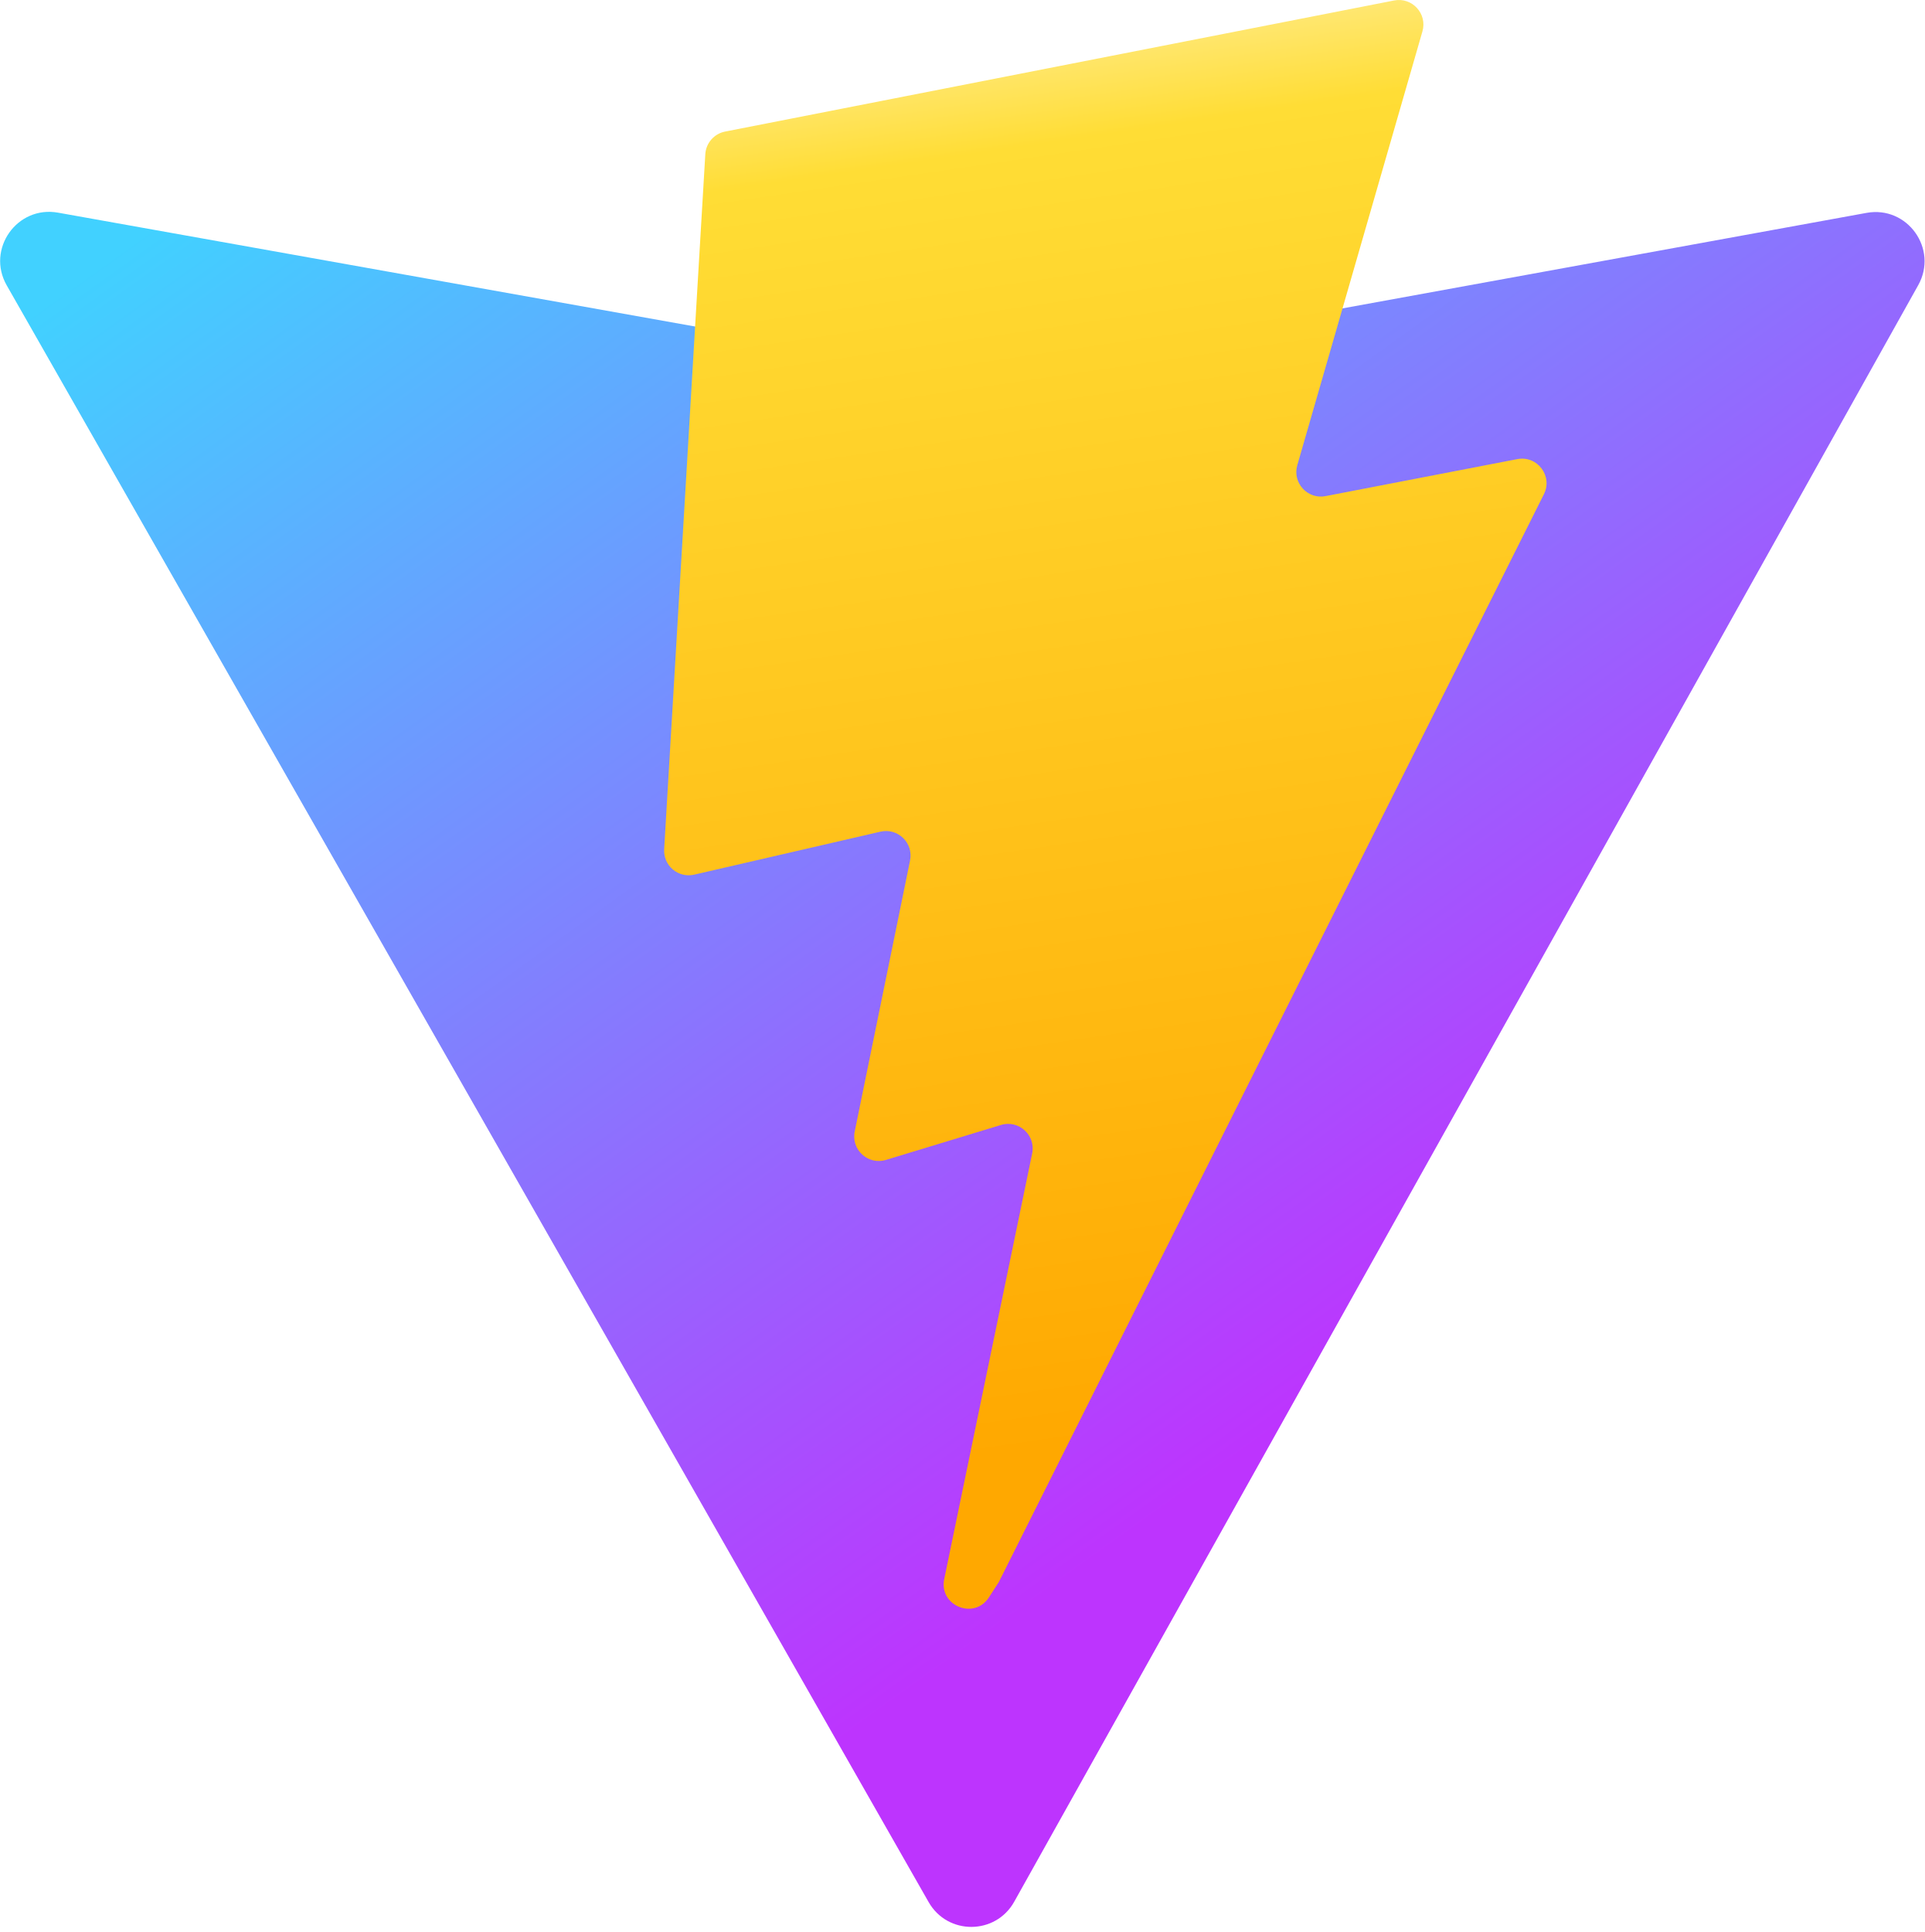
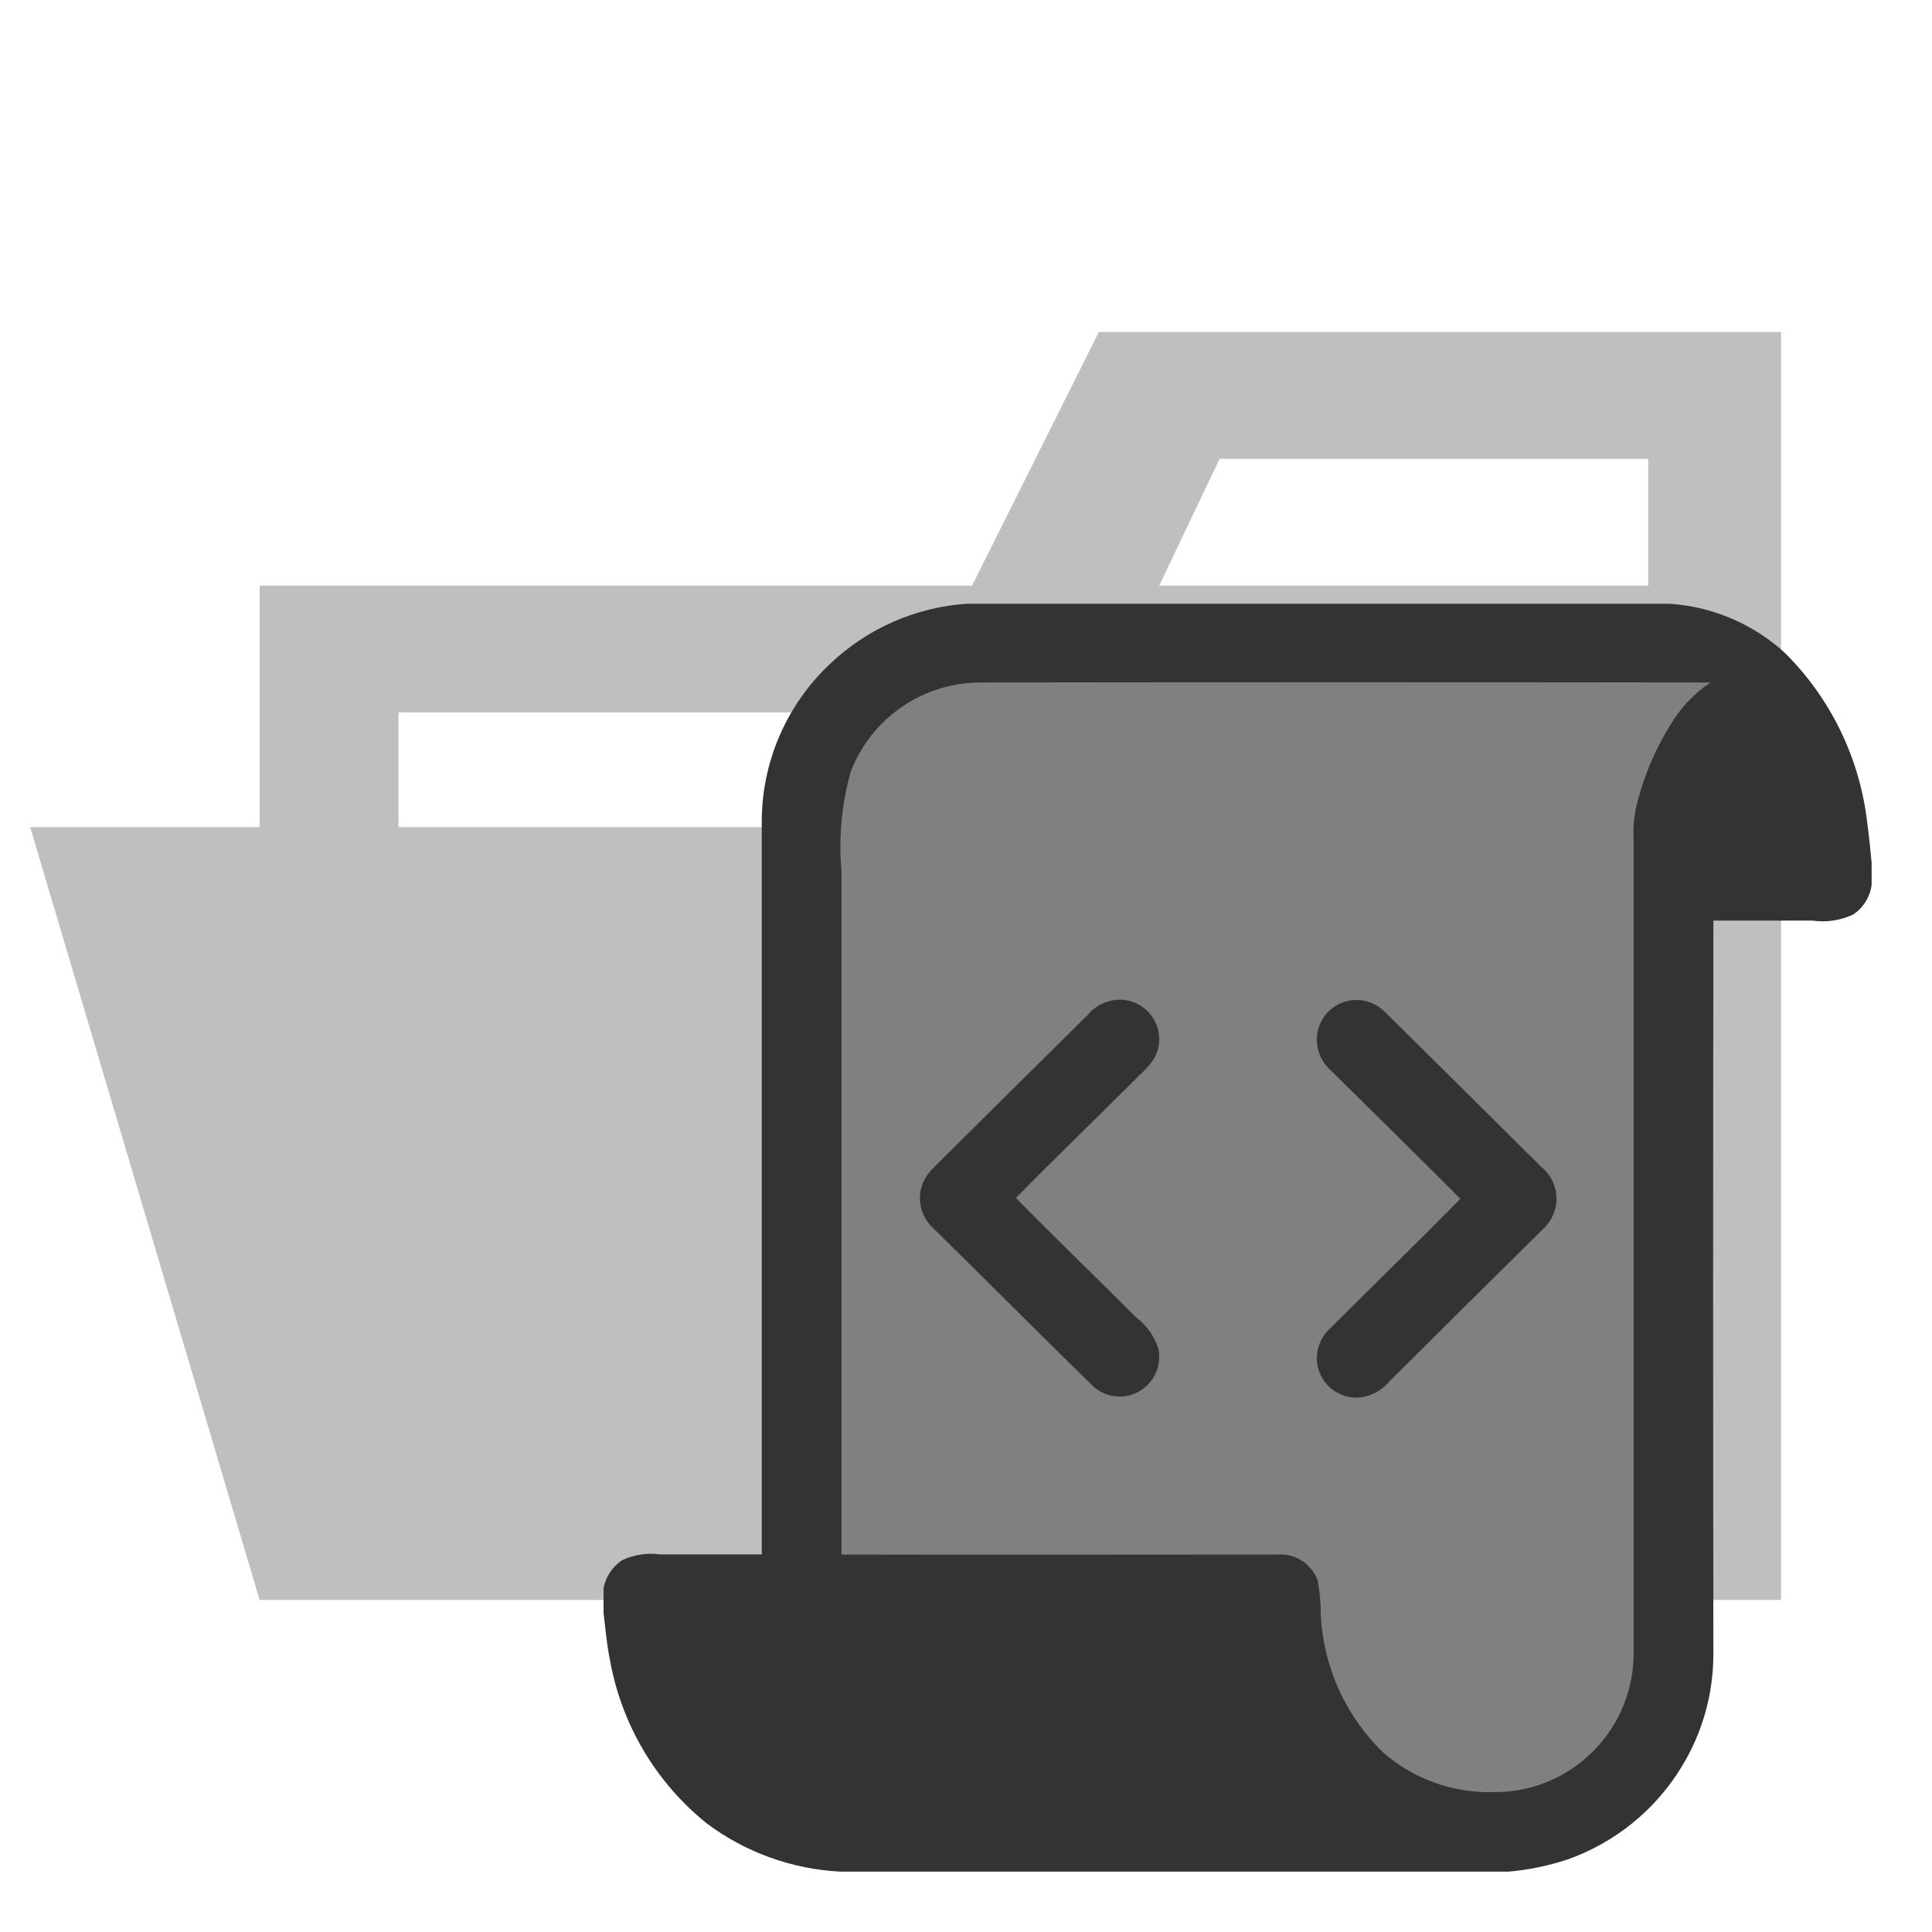
- <svg xmlns="http://www.w3.org/2000/svg" aria-hidden="true" role="img" class="iconify iconify--logos" width="31.88" height="32" preserveAspectRatio="xMidYMid meet" viewBox="0 0 256 257">
-   <defs>
-     <linearGradient id="IconifyId1813088fe1fbc01fb466" x1="-.828%" x2="57.636%" y1="7.652%" y2="78.411%">
-       <stop offset="0%" stop-color="#41D1FF" />
-       <stop offset="100%" stop-color="#BD34FE" />
-     </linearGradient>
-     <linearGradient id="IconifyId1813088fe1fbc01fb467" x1="43.376%" x2="50.316%" y1="2.242%" y2="89.03%">
-       <stop offset="0%" stop-color="#FFEA83" />
-       <stop offset="8.333%" stop-color="#FFDD35" />
-       <stop offset="100%" stop-color="#FFA800" />
-     </linearGradient>
-   </defs>
-   <path fill="url(#IconifyId1813088fe1fbc01fb466)" d="M255.153 37.938L134.897 252.976c-2.483 4.44-8.862 4.466-11.382.048L.875 37.958c-2.746-4.814 1.371-10.646 6.827-9.67l120.385 21.517a6.537 6.537 0 0 0 2.322-.004l117.867-21.483c5.438-.991 9.574 4.796 6.877 9.62Z" />
-   <path fill="url(#IconifyId1813088fe1fbc01fb467)" d="M185.432.063L96.44 17.501a3.268 3.268 0 0 0-2.634 3.014l-5.474 92.456a3.268 3.268 0 0 0 3.997 3.378l24.777-5.718c2.318-.535 4.413 1.507 3.936 3.838l-7.361 36.047c-.495 2.426 1.782 4.5 4.151 3.78l15.304-4.649c2.372-.72 4.652 1.36 4.15 3.788l-11.698 56.621c-.732 3.542 3.979 5.473 5.943 2.437l1.313-2.028l72.516-144.72c1.215-2.423-.88-5.186-3.54-4.672l-25.505 4.922c-2.396.462-4.435-1.77-3.759-4.114l16.646-57.705c.677-2.35-1.37-4.583-3.769-4.113Z" />
+ <svg xmlns="http://www.w3.org/2000/svg" width="800px" height="800px" viewBox="0 0 32 32">
+   <path d="M27.4,5.5H18.2L16.1,9.7H4.3V26.5H29.5V5.5Zm0,18.7H6.6V11.8H27.4Zm0-14.5H19.2l1-2.1h7.1V9.7Zm-1.7,4H.5L4.3,26.5H29.5Z" style="fill:#bfbfbf" />
+   <path d="M16.012,10H27.654a3.137,3.137,0,0,1,1.913.817A4.73,4.73,0,0,1,30.93,13.65c.03.212.048.425.07.639v.368a.7.7,0,0,1-.306.491,1.2,1.2,0,0,1-.678.1H28.379q-.009,6.069,0,12.138a3.573,3.573,0,0,1-.532,1.888A3.63,3.63,0,0,1,25.96,30.8a4.35,4.35,0,0,1-.972.2H13.92a4.035,4.035,0,0,1-2.216-.8,4.483,4.483,0,0,1-1.6-2.7c-.054-.258-.076-.522-.107-.784V26.3a.731.731,0,0,1,.3-.454,1.109,1.109,0,0,1,.639-.1h1.681V13.606A3.586,3.586,0,0,1,13.744,11a3.643,3.643,0,0,1,2.268-1" style="fill:#333" />
+   <path d="M14.092,12.777a4.566,4.566,0,0,0-.154,1.653V25.748c2.434.006,4.868,0,7.3,0a.651.651,0,0,1,.587.433,3.05,3.05,0,0,1,.051.572,3.415,3.415,0,0,0,1.038,2.278,2.664,2.664,0,0,0,1.806.652,2.3,2.3,0,0,0,2.338-2.252V13.889a1.917,1.917,0,0,1,.03-.466,4.581,4.581,0,0,1,.569-1.4,2.2,2.2,0,0,1,.673-.719q-6.051-.008-12.1,0A2.307,2.307,0,0,0,14.092,12.777Z" style="fill:gray" />
+   <path d="M18.008,16.819a.7.7,0,0,1,.607-.258.656.656,0,0,1,.582.722h0a.182.182,0,0,1-.009.056c-.045.256-.268.415-.437.591-.638.641-1.293,1.265-1.924,1.912.654.666,1.327,1.313,1.986,1.974a1.047,1.047,0,0,1,.375.53.658.658,0,0,1-.466.761.65.65,0,0,1-.629-.158c-.885-.865-1.757-1.744-2.64-2.611a.665.665,0,0,1-.043-.939l0-.006Q16.71,18.1,18.008,16.819Z" style="fill:#333" />
+   <path d="M21.812,17.176a.659.659,0,0,1,.574-.609.673.673,0,0,1,.547.188q1.3,1.285,2.595,2.573a.674.674,0,0,1,.105.947.711.711,0,0,1-.094.1q-1.259,1.244-2.512,2.491a.766.766,0,0,1-.475.277.656.656,0,0,1-.719-.479.664.664,0,0,1,.182-.646c.724-.722,1.456-1.434,2.174-2.162-.711-.713-1.43-1.418-2.146-2.126A.686.686,0,0,1,21.812,17.176Z" style="fill:#333" />
</svg>
